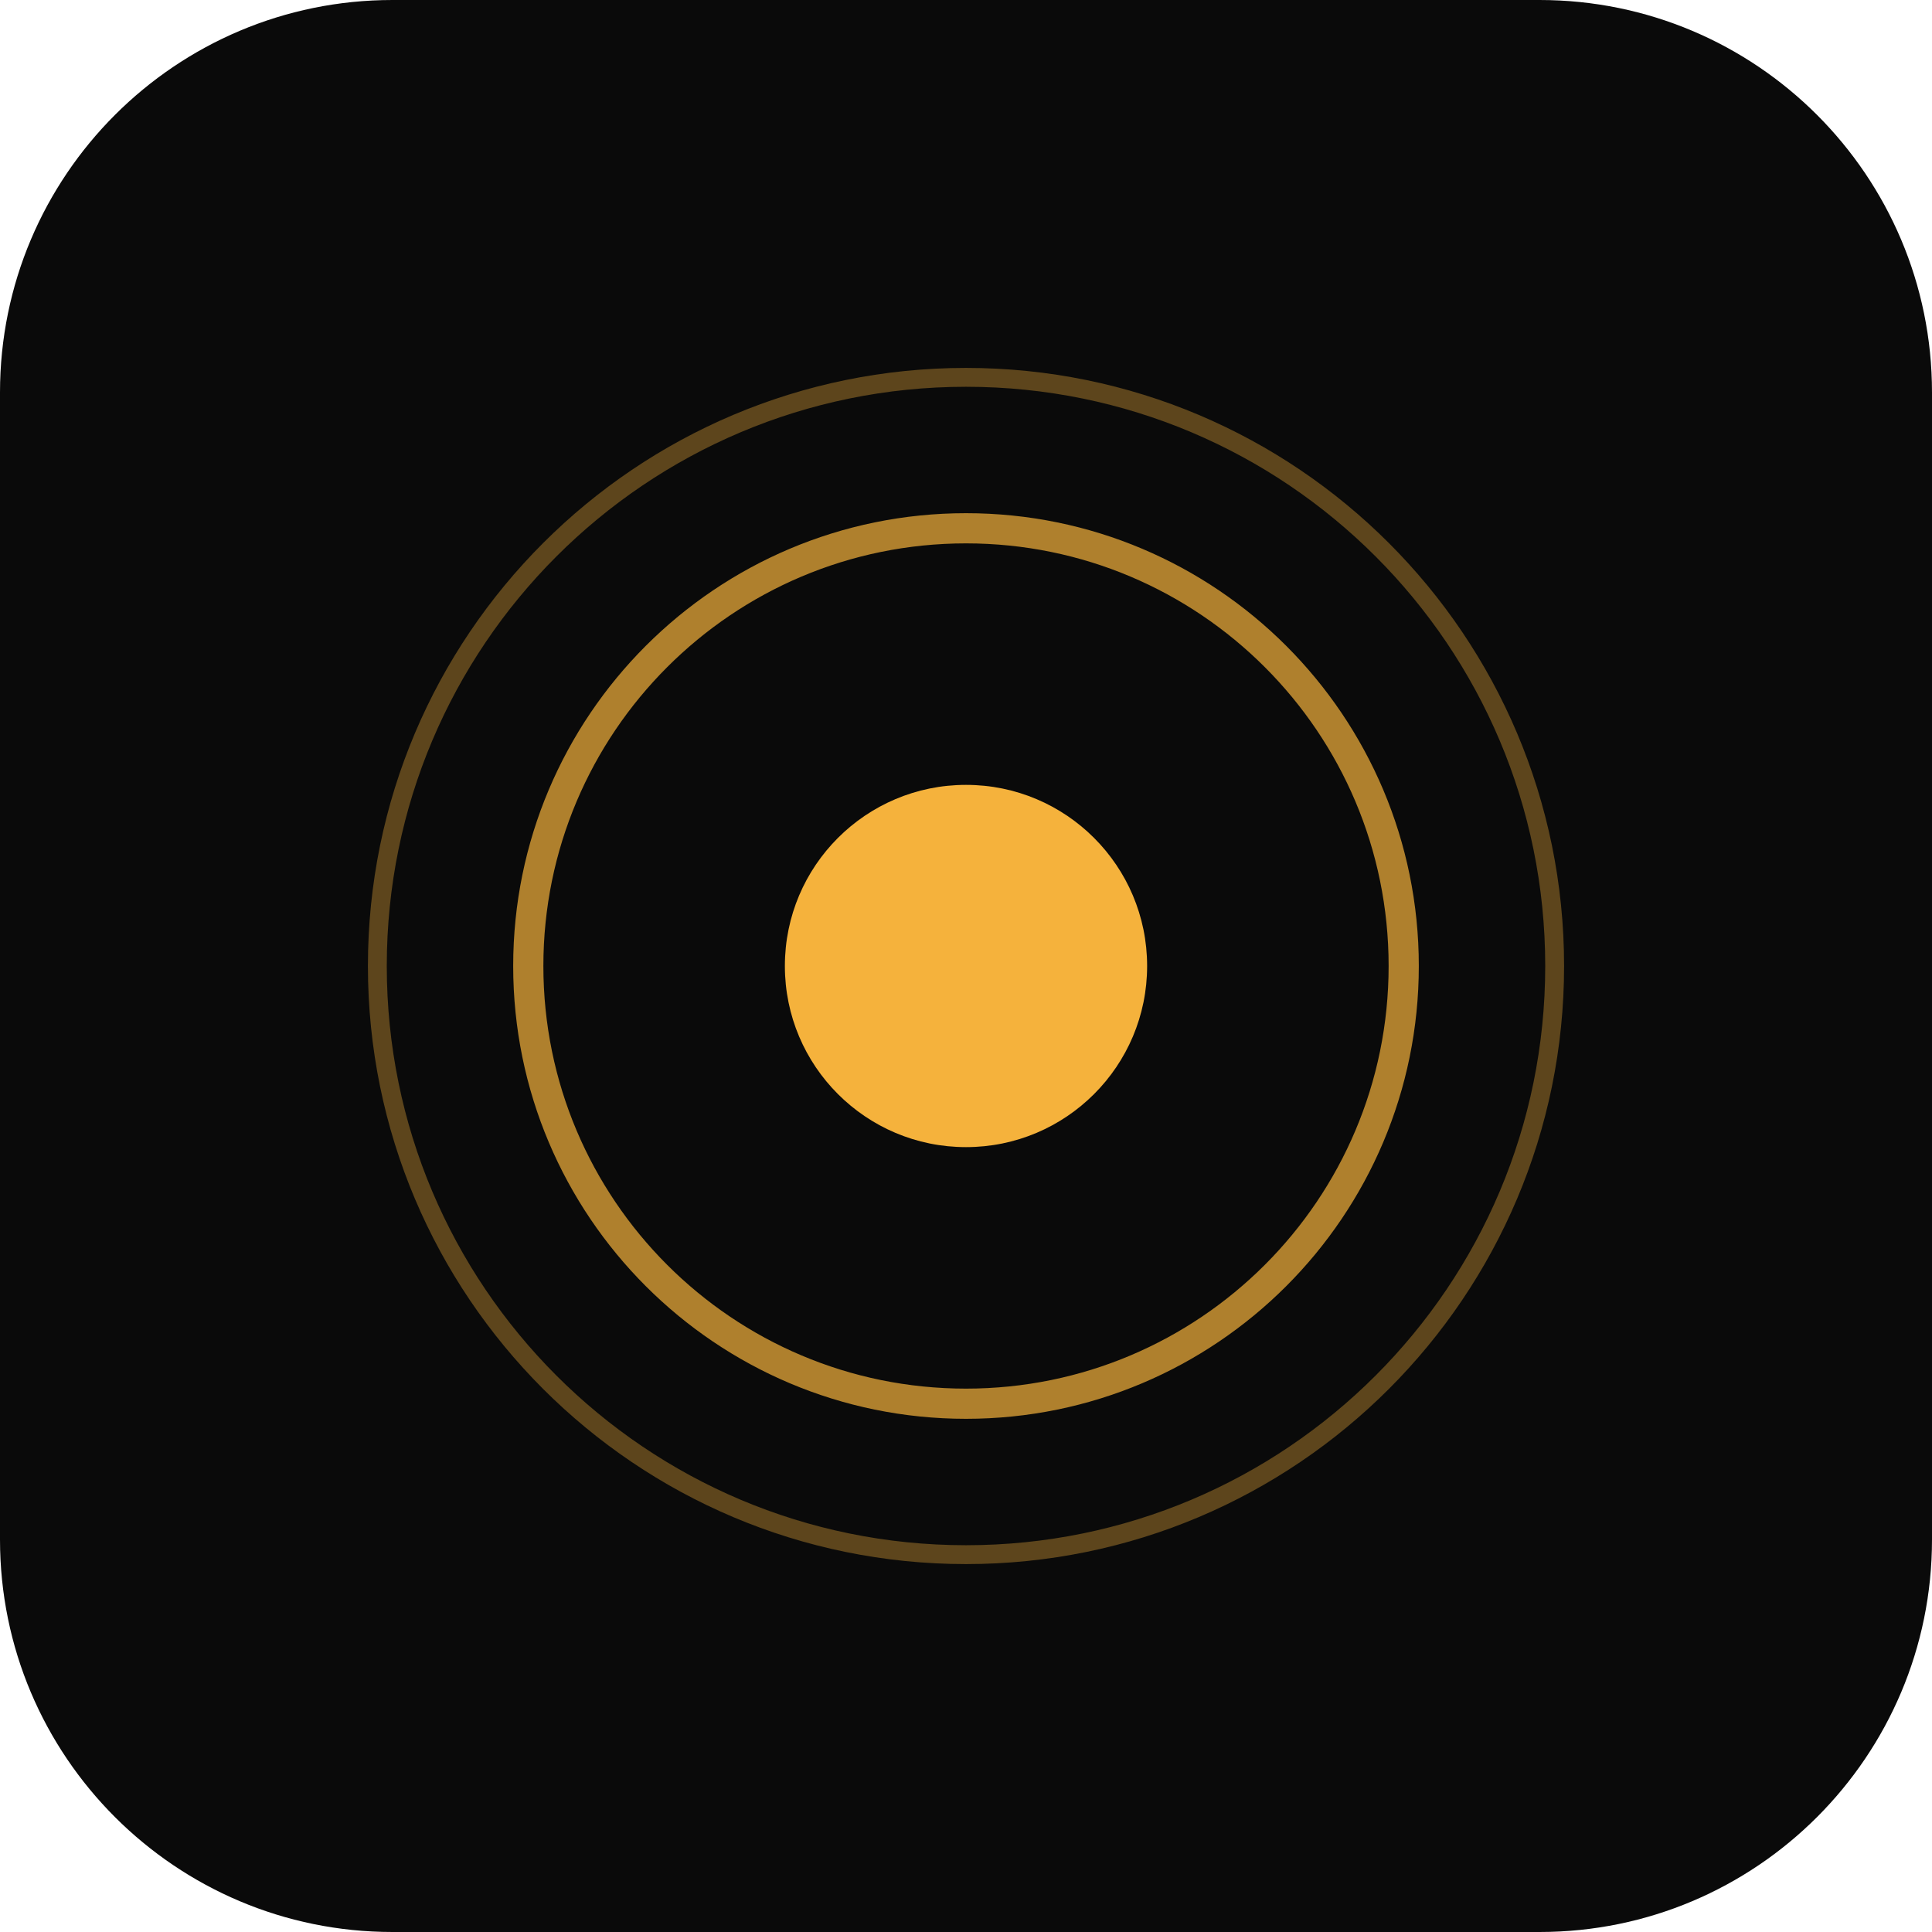
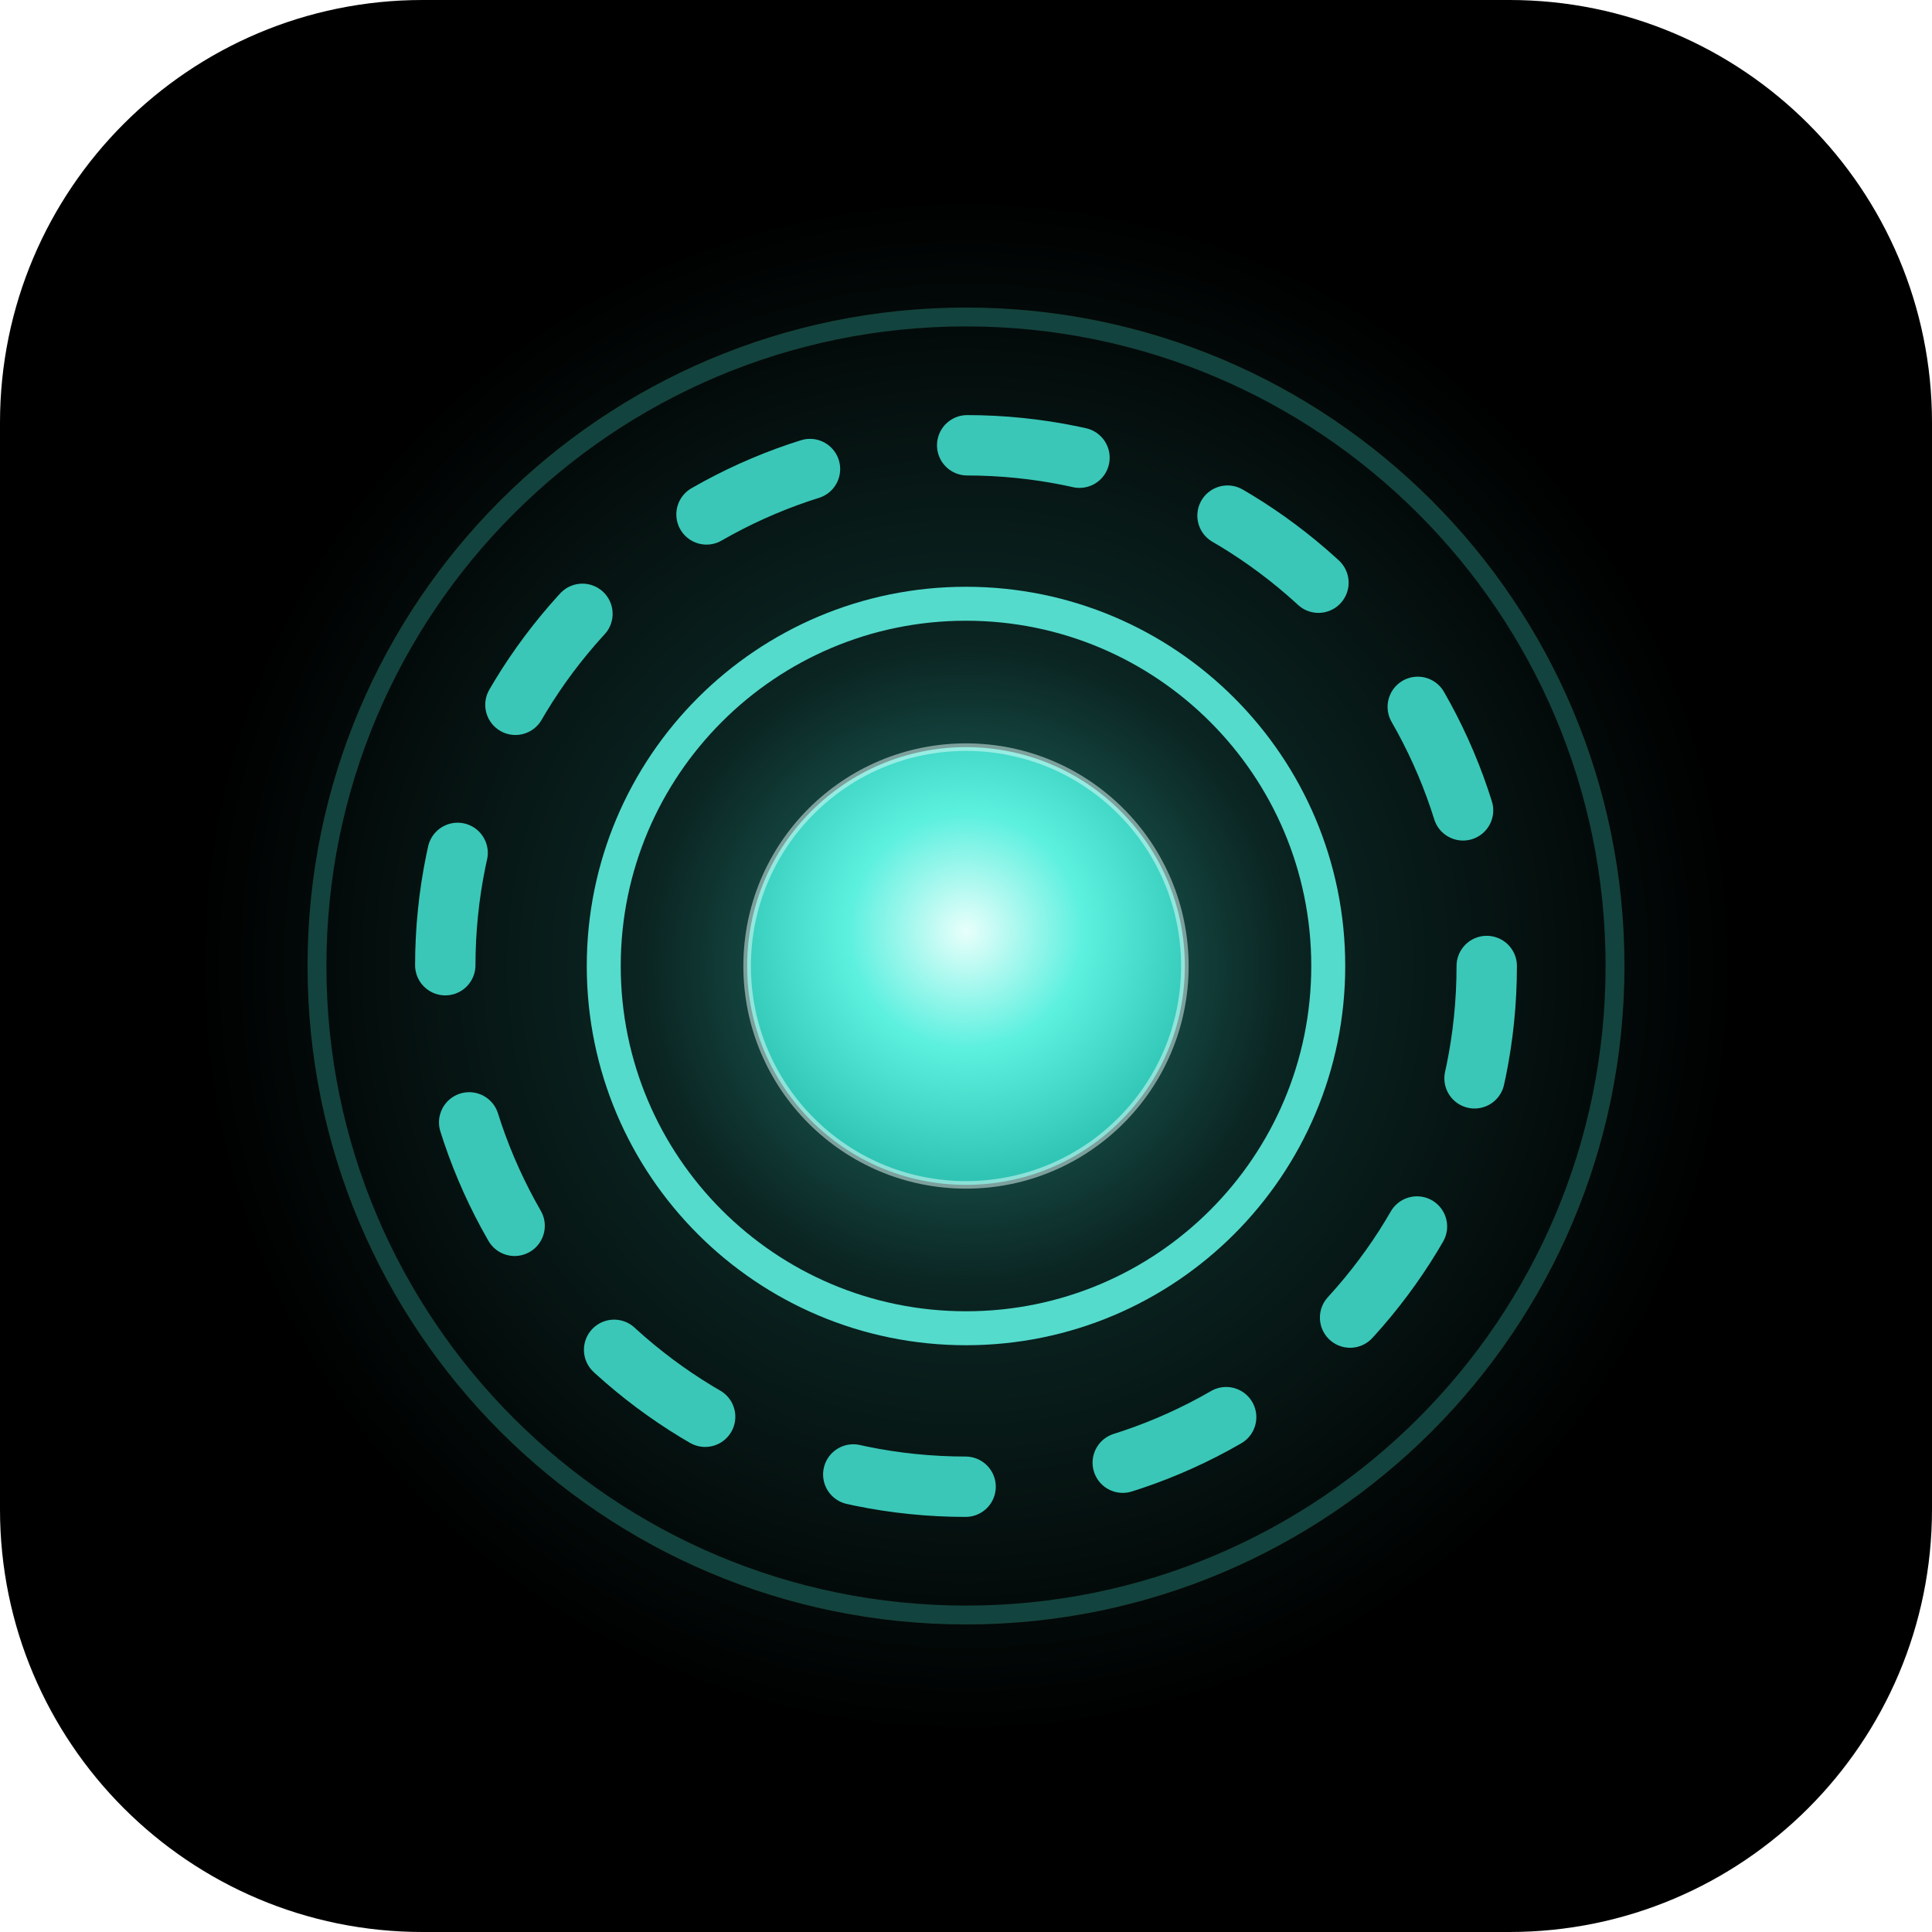
<svg xmlns="http://www.w3.org/2000/svg" viewBox="0 0 512 512" width="512" height="512">
-   <rect width="512" height="512" rx="104" fill="#0a0a0a" />
-   <circle cx="256" cy="256" r="156" fill="none" stroke="#f5b23c" stroke-width="5" opacity="0.35" />
-   <circle cx="256" cy="256" r="116" fill="none" stroke="#f5b23c" stroke-width="8" opacity="0.7" />
-   <circle cx="256" cy="256" r="48" fill="#f5b23c" />
+   <defs>
+     <radialGradient id="jGlow" cx="50%" cy="50%" r="50%">
+       <stop offset="0%" stop-color="#43e6d4" stop-opacity="0.55" />
+       <stop offset="42%" stop-color="#43e6d4" stop-opacity="0.16" />
+       <stop offset="100%" stop-color="#43e6d4" stop-opacity="0" />
+     </radialGradient>
+     <radialGradient id="jCore" cx="50%" cy="42%" r="60%">
+       <stop offset="0%" stop-color="#e8fffb" />
+       <stop offset="45%" stop-color="#5cf0df" />
+       <stop offset="100%" stop-color="#2bbfb0" />
+     </radialGradient>
+   </defs>
+   <rect width="512" height="512" rx="112" fill="#000000" />
+   <circle cx="256" cy="256" r="205" fill="url(#jGlow)" />
+   <circle cx="256" cy="256" r="172" fill="none" stroke="#43e6d4" stroke-width="5" opacity="0.26" />
+   <circle cx="256" cy="256" r="138" fill="none" stroke="#43e6d4" stroke-width="16" stroke-linecap="round" opacity="0.85" stroke-dasharray="30 42.3" />
+   <circle cx="256" cy="256" r="96" fill="none" stroke="#5cf0df" stroke-width="9" opacity="0.9" />
+   <circle cx="256" cy="256" r="58" fill="url(#jCore)" />
+   <circle cx="256" cy="256" r="58" fill="none" stroke="#e8fffb" stroke-width="2" opacity="0.5" />
</svg>
